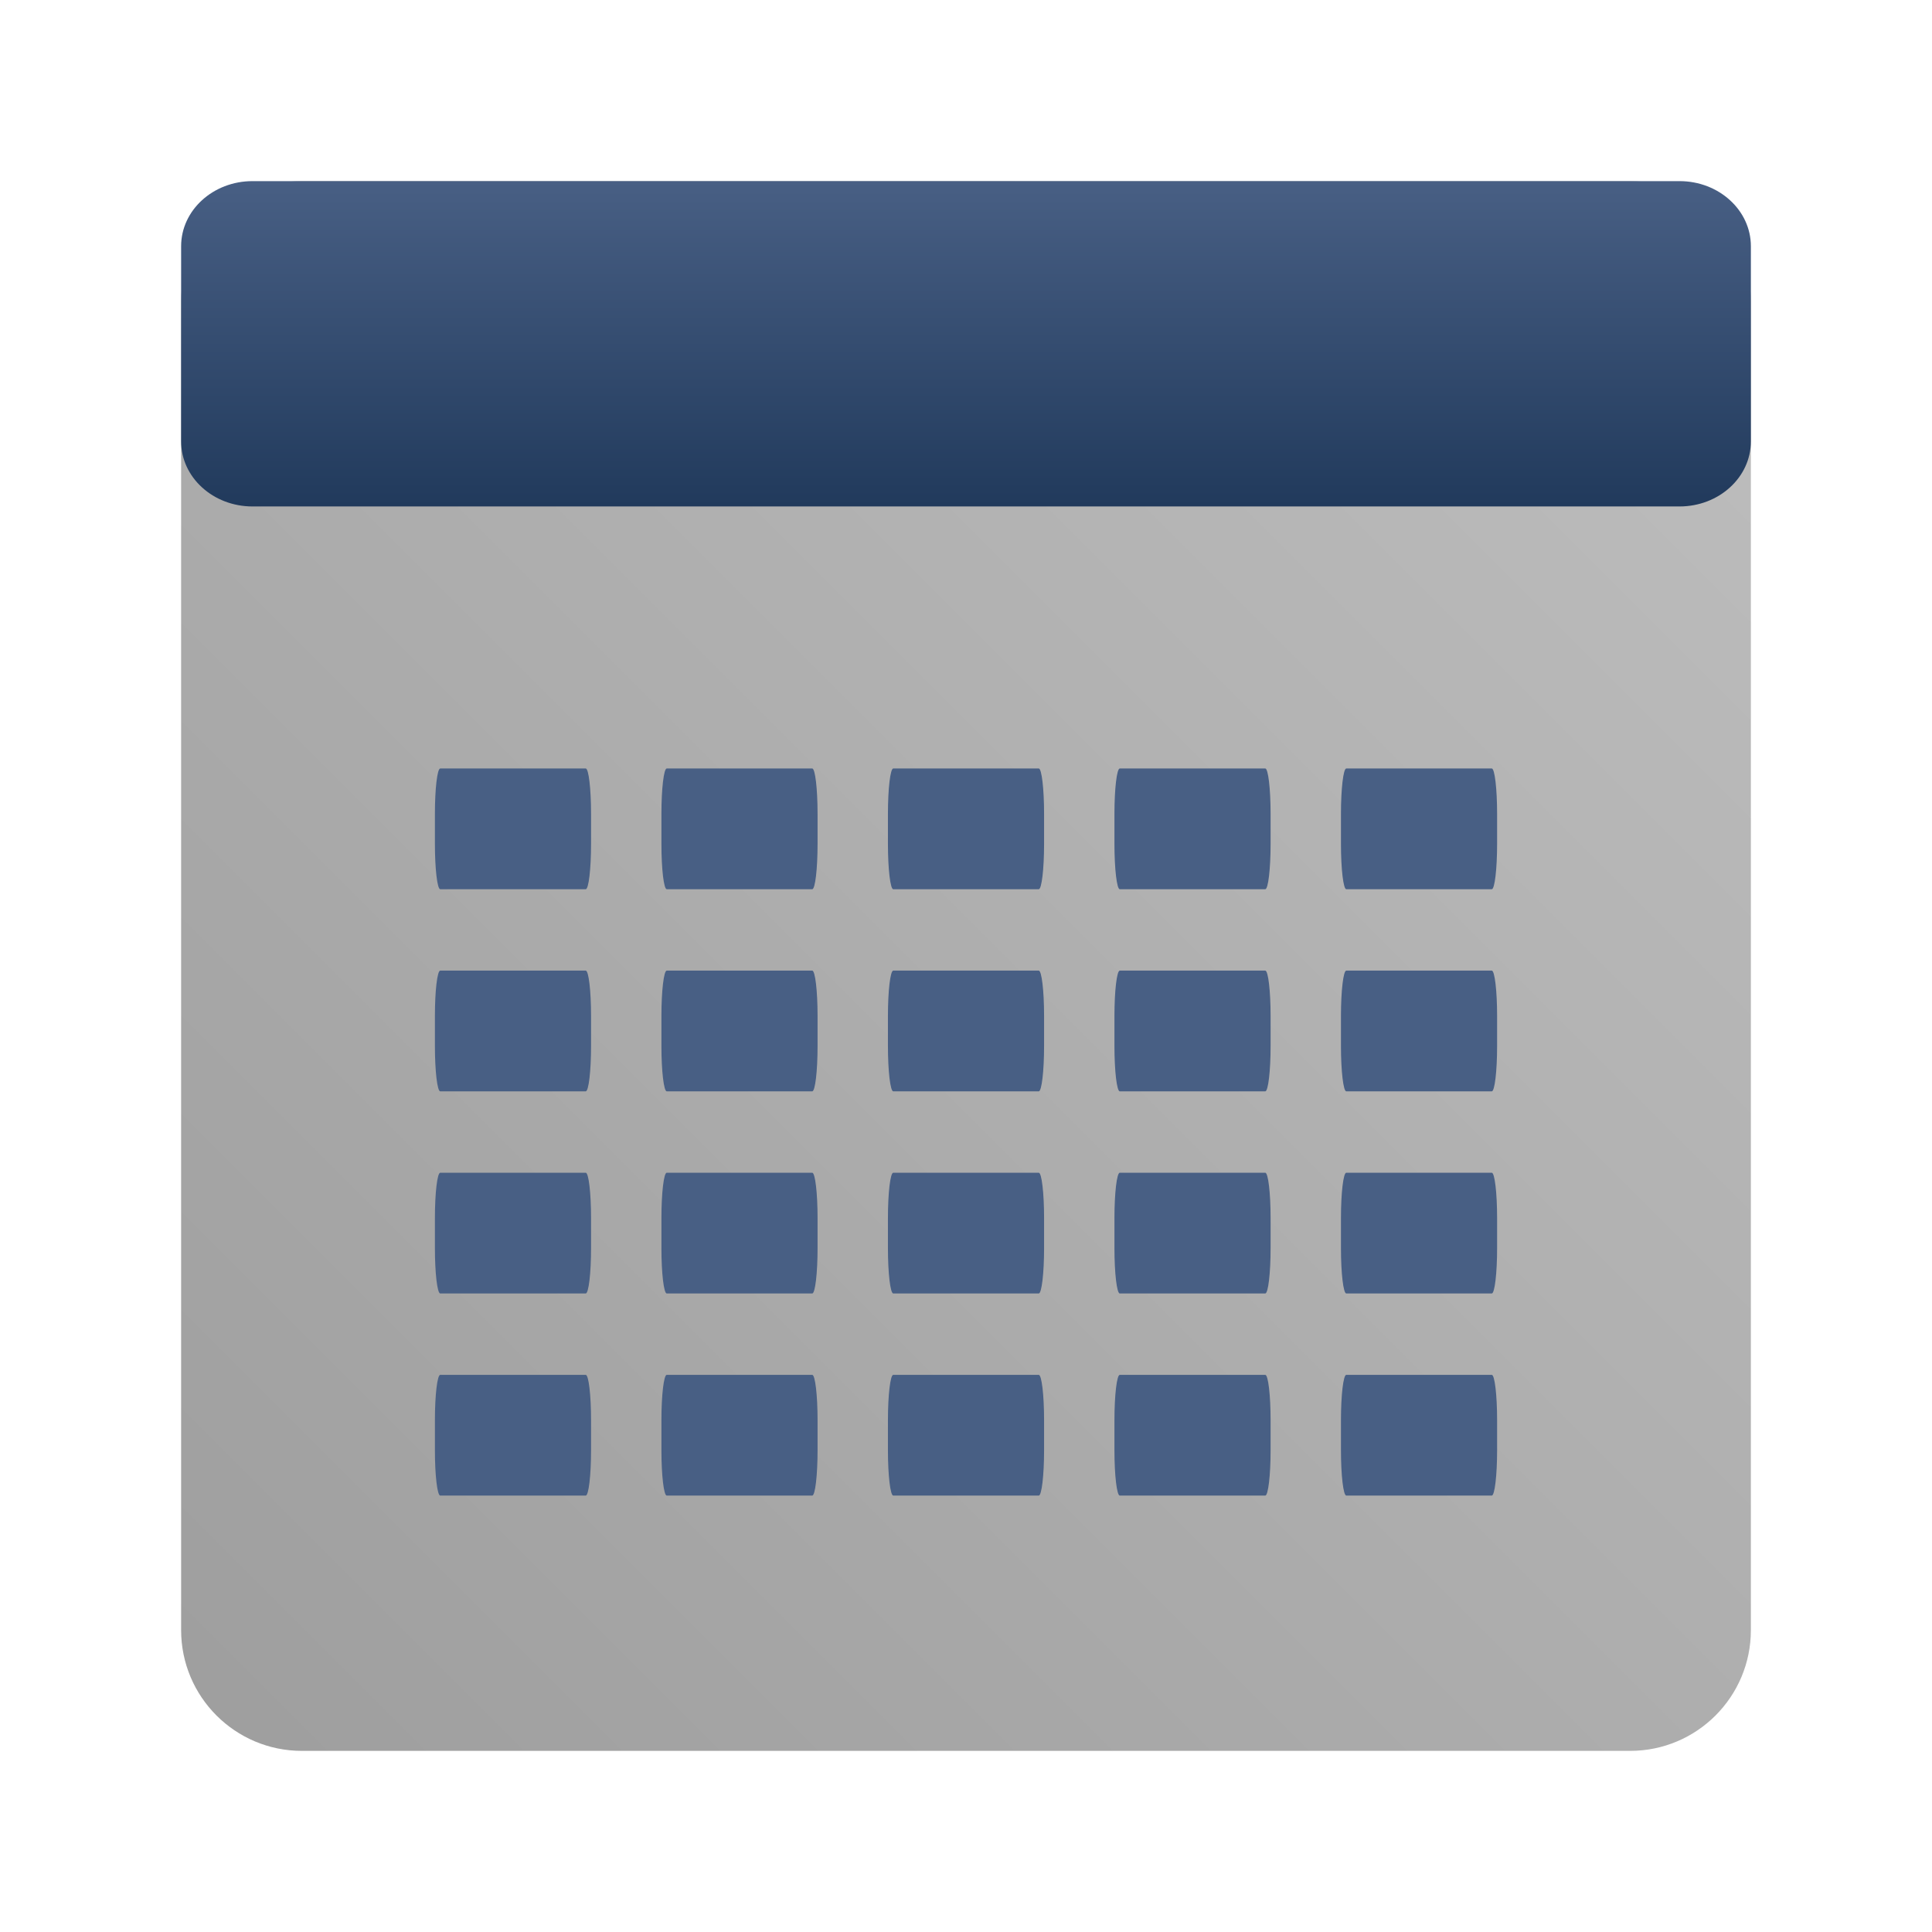
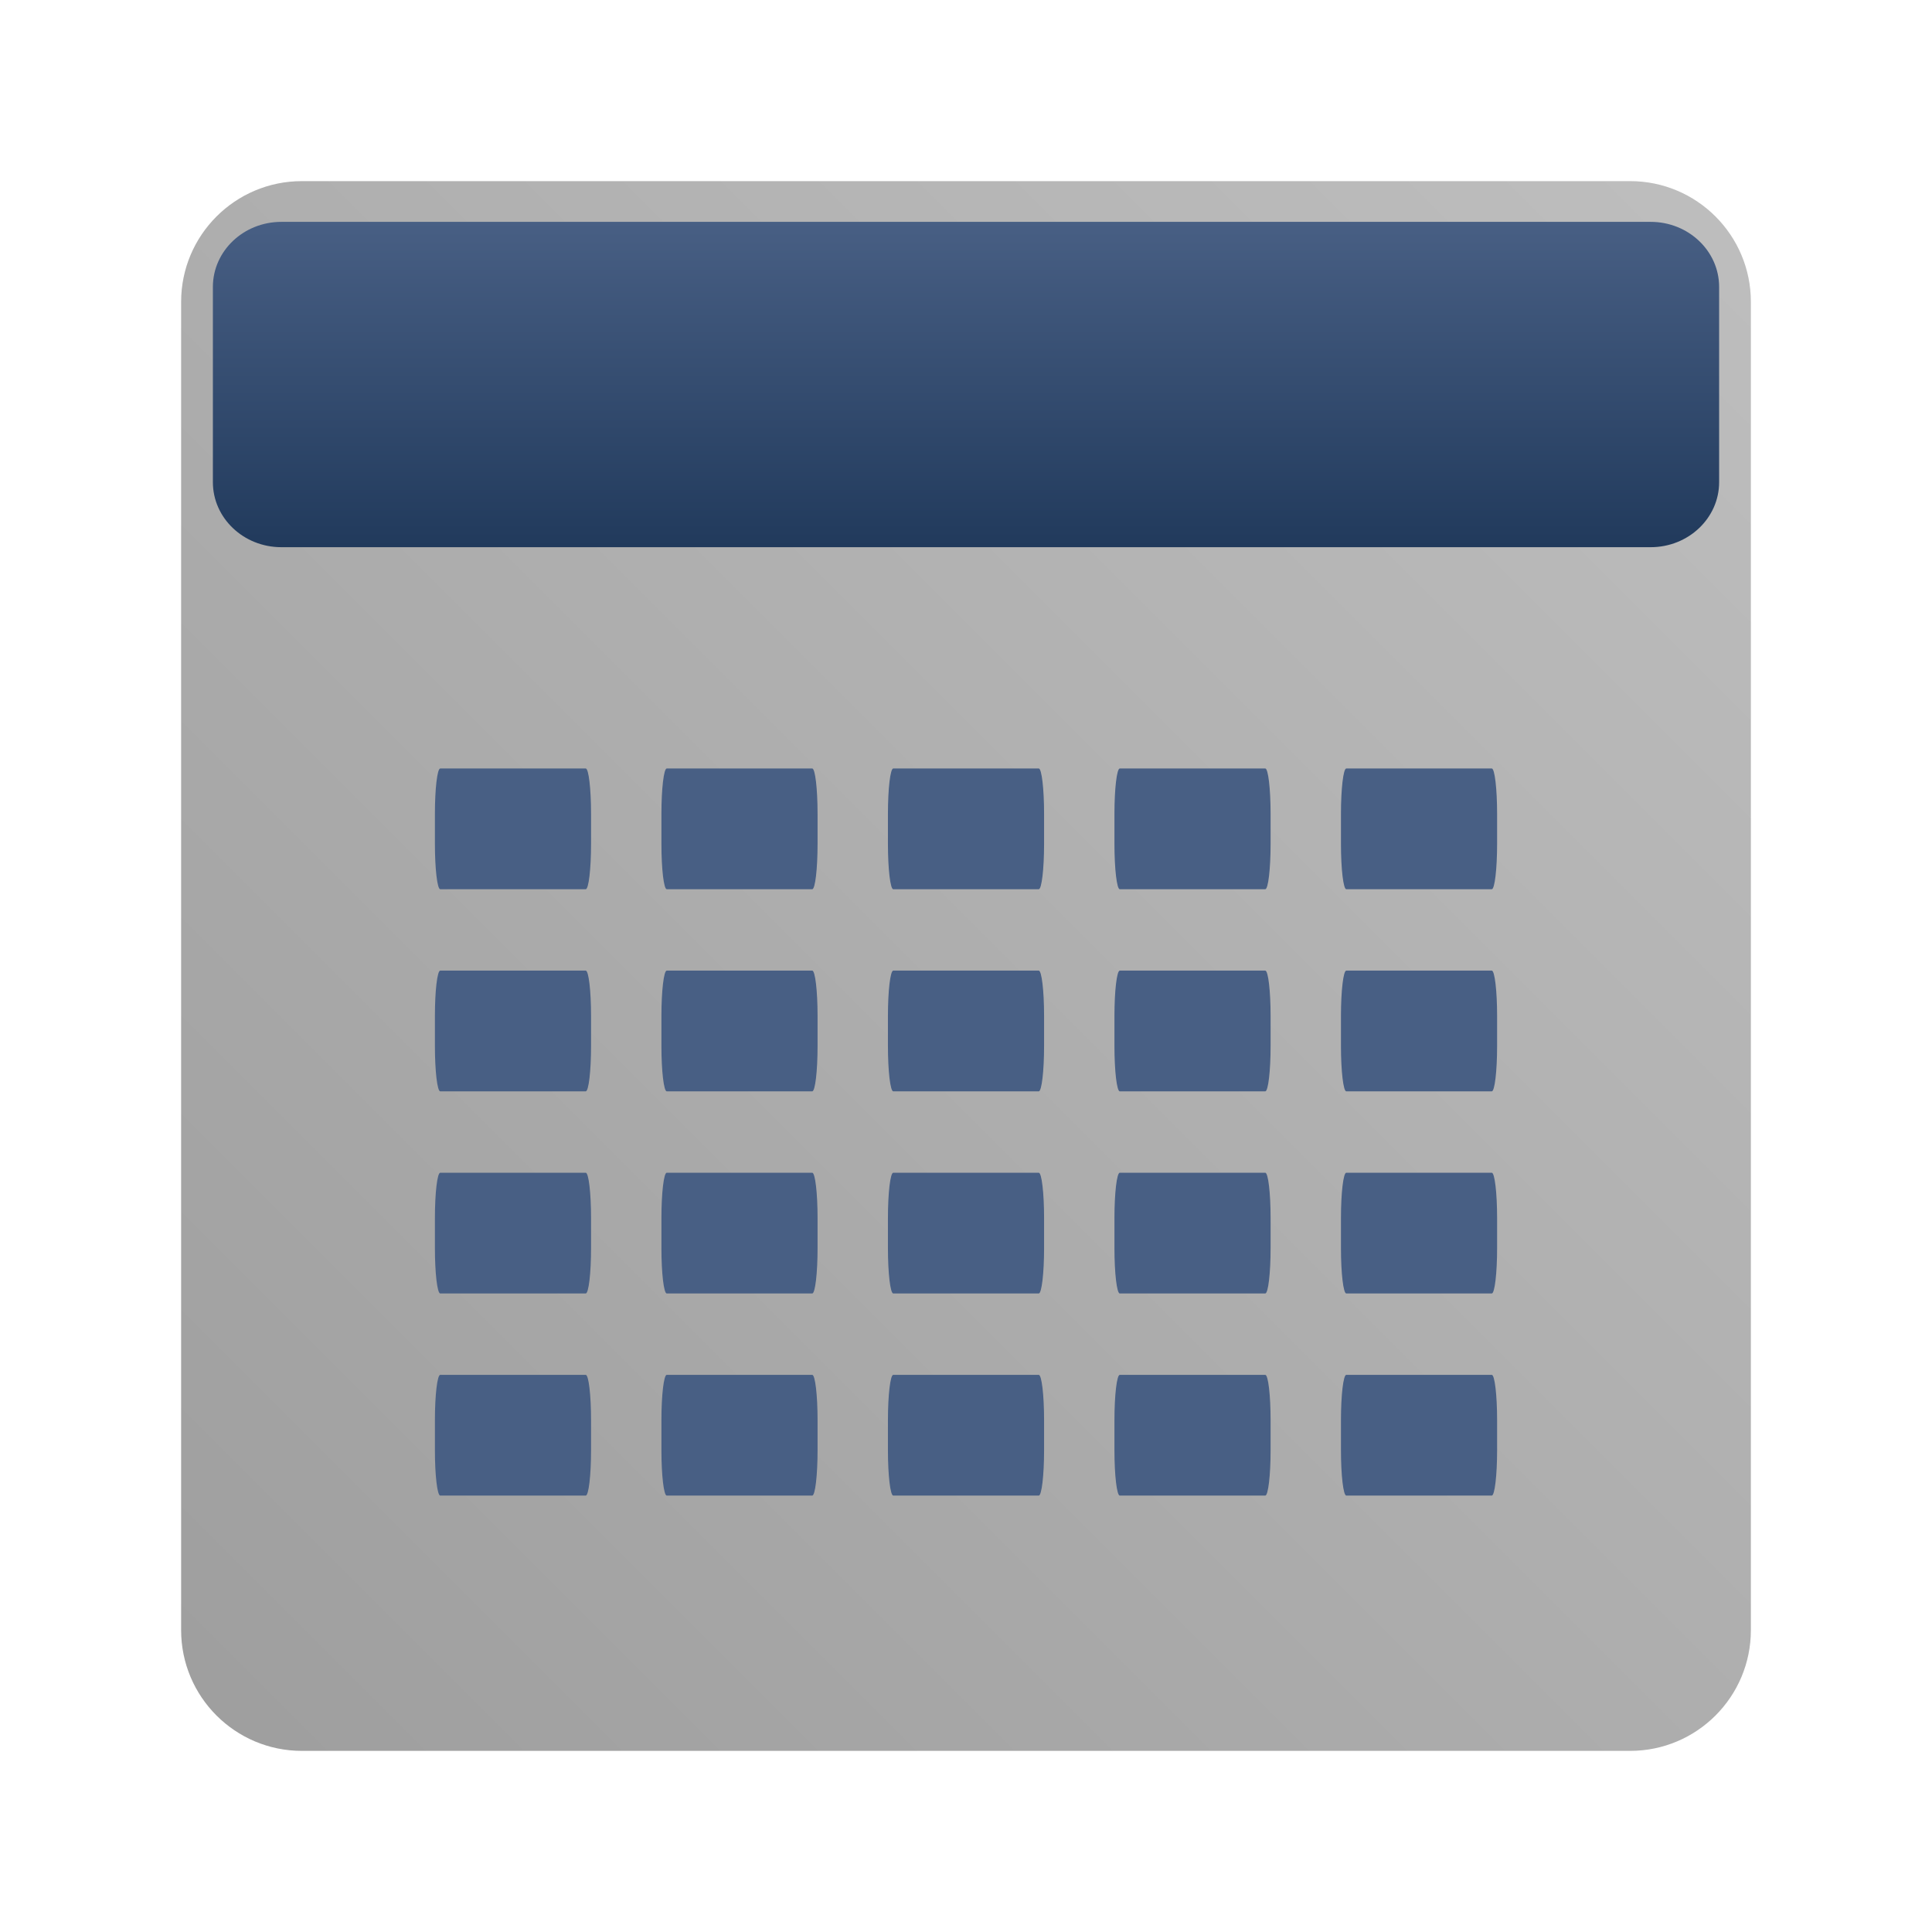
<svg xmlns="http://www.w3.org/2000/svg" width="128" height="128" viewBox="0 0 128 128" fill="none">
  <path d="M12 20C12 15.582 15.582 12 20 12H108C112.418 12 116 15.582 116 20V108C116 112.418 112.418 116 108 116H20C15.582 116 12 112.418 12 108V20Z" fill="url(#paint0_linear_1928_409)" />
-   <path d="M 12 16.312 C 12 13.931 14.117 12 16.728 12 L 111.272 12 C 113.883 12 116 13.931 116 16.312 L 116 29.244 C 116 31.625 113.883 33.554 111.272 33.554 L 16.728 33.554 C 14.117 33.554 12 31.625 12 29.244 L 12 16.312 Z" style="fill: url(&quot;#gradient-1&quot;);" />
+   <path d="M 14.104 19.011 C 14.104 16.63 16.135 14.699 18.641 14.699 L 109.361 14.699 C 111.866 14.699 113.897 16.63 113.897 19.011 L 113.897 31.943 C 113.897 34.324 111.866 36.253 109.361 36.253 L 18.641 36.253 C 16.135 36.253 14.104 34.324 14.104 31.943 L 14.104 19.011 Z" style="fill: url(&quot;#gradient-1&quot;);" />
  <path d="M 28.814 80.696 C 28.814 79.039 28.972 77.696 29.167 77.696 L 38.806 77.696 C 39.001 77.696 39.159 79.039 39.159 80.696 L 39.159 82.696 C 39.159 84.353 39.001 85.696 38.806 85.696 L 29.167 85.696 C 28.972 85.696 28.814 84.353 28.814 82.696 L 28.814 80.696 Z" fill="#485F84" style="stroke-width: 1;" />
  <path d="M 28.814 94.087 C 28.814 92.43 28.972 91.087 29.167 91.087 L 38.806 91.087 C 39.001 91.087 39.159 92.43 39.159 94.087 L 39.159 96.087 C 39.159 97.744 39.001 99.087 38.806 99.087 L 29.167 99.087 C 28.972 99.087 28.814 97.744 28.814 96.087 L 28.814 94.087 Z" fill="#485F84" style="stroke-width: 1;" />
  <path d="M 43.821 80.696 C 43.821 79.039 43.979 77.696 44.174 77.696 L 53.813 77.696 C 54.008 77.696 54.166 79.039 54.166 80.696 L 54.166 82.696 C 54.166 84.353 54.008 85.696 53.813 85.696 L 44.174 85.696 C 43.979 85.696 43.821 84.353 43.821 82.696 L 43.821 80.696 Z" fill="#485F84" style="stroke-width: 1;" />
  <path d="M 43.821 94.087 C 43.821 92.43 43.979 91.087 44.174 91.087 L 53.813 91.087 C 54.008 91.087 54.166 92.43 54.166 94.087 L 54.166 96.087 C 54.166 97.744 54.008 99.087 53.813 99.087 L 44.174 99.087 C 43.979 99.087 43.821 97.744 43.821 96.087 L 43.821 94.087 Z" fill="#485F84" style="stroke-width: 1;" />
  <path d="M 58.828 80.696 C 58.828 79.039 58.986 77.696 59.181 77.696 L 68.82 77.696 C 69.015 77.696 69.173 79.039 69.173 80.696 L 69.173 82.696 C 69.173 84.353 69.015 85.696 68.82 85.696 L 59.181 85.696 C 58.986 85.696 58.828 84.353 58.828 82.696 L 58.828 80.696 Z" fill="#485F84" style="stroke-width: 1;" />
  <path d="M 58.828 94.087 C 58.828 92.43 58.986 91.087 59.181 91.087 L 68.82 91.087 C 69.015 91.087 69.173 92.43 69.173 94.087 L 69.173 96.087 C 69.173 97.744 69.015 99.087 68.82 99.087 L 59.181 99.087 C 58.986 99.087 58.828 97.744 58.828 96.087 L 58.828 94.087 Z" fill="#485F84" style="stroke-width: 1;" />
  <path d="M 73.835 80.696 C 73.835 79.039 73.993 77.696 74.188 77.696 L 83.827 77.696 C 84.022 77.696 84.18 79.039 84.18 80.696 L 84.18 82.696 C 84.18 84.353 84.022 85.696 83.827 85.696 L 74.188 85.696 C 73.993 85.696 73.835 84.353 73.835 82.696 L 73.835 80.696 Z" fill="#485F84" style="stroke-width: 1;" />
  <path d="M 73.835 94.087 C 73.835 92.43 73.993 91.087 74.188 91.087 L 83.827 91.087 C 84.022 91.087 84.18 92.43 84.18 94.087 L 84.18 96.087 C 84.18 97.744 84.022 99.087 83.827 99.087 L 74.188 99.087 C 73.993 99.087 73.835 97.744 73.835 96.087 L 73.835 94.087 Z" fill="#485F84" style="stroke-width: 1;" />
  <path d="M 88.842 80.696 C 88.842 79.039 89 77.696 89.195 77.696 L 98.834 77.696 C 99.029 77.696 99.187 79.039 99.187 80.696 L 99.187 82.696 C 99.187 84.353 99.029 85.696 98.834 85.696 L 89.195 85.696 C 89 85.696 88.842 84.353 88.842 82.696 L 88.842 80.696 Z" fill="#485F84" style="stroke-width: 1;" />
  <path d="M 88.842 94.087 C 88.842 92.43 89 91.087 89.195 91.087 L 98.834 91.087 C 99.029 91.087 99.187 92.43 99.187 94.087 L 99.187 96.087 C 99.187 97.744 99.029 99.087 98.834 99.087 L 89.195 99.087 C 89 99.087 88.842 97.744 88.842 96.087 L 88.842 94.087 Z" fill="#485F84" style="stroke-width: 1;" />
  <path d="M 28.814 53.914 C 28.814 52.257 28.972 50.914 29.167 50.914 L 38.806 50.914 C 39.001 50.914 39.159 52.257 39.159 53.914 L 39.159 55.914 C 39.159 57.571 39.001 58.914 38.806 58.914 L 29.167 58.914 C 28.972 58.914 28.814 57.571 28.814 55.914 L 28.814 53.914 Z" fill="#485F84" style="stroke-width: 1;" />
  <path d="M 28.814 67.305 C 28.814 65.648 28.972 64.305 29.167 64.305 L 38.806 64.305 C 39.001 64.305 39.159 65.648 39.159 67.305 L 39.159 69.305 C 39.159 70.962 39.001 72.305 38.806 72.305 L 29.167 72.305 C 28.972 72.305 28.814 70.962 28.814 69.305 L 28.814 67.305 Z" fill="#485F84" style="stroke-width: 1;" />
  <path d="M 43.821 53.914 C 43.821 52.257 43.979 50.914 44.174 50.914 L 53.813 50.914 C 54.008 50.914 54.166 52.257 54.166 53.914 L 54.166 55.914 C 54.166 57.571 54.008 58.914 53.813 58.914 L 44.174 58.914 C 43.979 58.914 43.821 57.571 43.821 55.914 L 43.821 53.914 Z" fill="#485F84" style="stroke-width: 1;" />
  <path d="M 43.821 67.305 C 43.821 65.648 43.979 64.305 44.174 64.305 L 53.813 64.305 C 54.008 64.305 54.166 65.648 54.166 67.305 L 54.166 69.305 C 54.166 70.962 54.008 72.305 53.813 72.305 L 44.174 72.305 C 43.979 72.305 43.821 70.962 43.821 69.305 L 43.821 67.305 Z" fill="#485F84" style="stroke-width: 1;" />
  <path d="M 58.828 53.914 C 58.828 52.257 58.986 50.914 59.181 50.914 L 68.82 50.914 C 69.015 50.914 69.173 52.257 69.173 53.914 L 69.173 55.914 C 69.173 57.571 69.015 58.914 68.82 58.914 L 59.181 58.914 C 58.986 58.914 58.828 57.571 58.828 55.914 L 58.828 53.914 Z" fill="#485F84" style="stroke-width: 1;" />
  <path d="M 58.828 67.305 C 58.828 65.648 58.986 64.305 59.181 64.305 L 68.82 64.305 C 69.015 64.305 69.173 65.648 69.173 67.305 L 69.173 69.305 C 69.173 70.962 69.015 72.305 68.82 72.305 L 59.181 72.305 C 58.986 72.305 58.828 70.962 58.828 69.305 L 58.828 67.305 Z" fill="#485F84" style="stroke-width: 1;" />
  <path d="M 73.835 53.914 C 73.835 52.257 73.993 50.914 74.188 50.914 L 83.827 50.914 C 84.022 50.914 84.18 52.257 84.18 53.914 L 84.18 55.914 C 84.18 57.571 84.022 58.914 83.827 58.914 L 74.188 58.914 C 73.993 58.914 73.835 57.571 73.835 55.914 L 73.835 53.914 Z" fill="#485F84" style="stroke-width: 1;" />
  <path d="M 73.835 67.305 C 73.835 65.648 73.993 64.305 74.188 64.305 L 83.827 64.305 C 84.022 64.305 84.18 65.648 84.18 67.305 L 84.18 69.305 C 84.18 70.962 84.022 72.305 83.827 72.305 L 74.188 72.305 C 73.993 72.305 73.835 70.962 73.835 69.305 L 73.835 67.305 Z" fill="#485F84" style="stroke-width: 1;" />
  <path d="M 88.842 53.914 C 88.842 52.257 89 50.914 89.195 50.914 L 98.834 50.914 C 99.029 50.914 99.187 52.257 99.187 53.914 L 99.187 55.914 C 99.187 57.571 99.029 58.914 98.834 58.914 L 89.195 58.914 C 89 58.914 88.842 57.571 88.842 55.914 L 88.842 53.914 Z" fill="#485F84" style="stroke-width: 1;" />
  <path d="M 88.842 67.305 C 88.842 65.648 89 64.305 89.195 64.305 L 98.834 64.305 C 99.029 64.305 99.187 65.648 99.187 67.305 L 99.187 69.305 C 99.187 70.962 99.029 72.305 98.834 72.305 L 89.195 72.305 C 89 72.305 88.842 70.962 88.842 69.305 L 88.842 67.305 Z" fill="#485F84" style="stroke-width: 1;" />
  <defs>
    <linearGradient id="paint0_linear_1928_409" x1="12" y1="116" x2="116" y2="12" gradientUnits="userSpaceOnUse">
      <stop stop-color="#9E9E9E" />
      <stop offset="1" stop-color="#BEBEBE" />
    </linearGradient>
-     <linearGradient gradientUnits="userSpaceOnUse" x1="64" y1="12" x2="64" y2="33.554" id="gradient-1">
+     <linearGradient gradientUnits="userSpaceOnUse" x1="64" y1="12" x2="64" y2="33.554" id="gradient-1" gradientTransform="matrix(0.959552, 0, 0, 1, 2.588869, 2.699168)">
      <stop offset="0" style="stop-color: rgb(28.235% 37.255% 51.765%)" />
      <stop offset="1" style="stop-color: rgb(12.855% 22.81% 36.171%)" />
    </linearGradient>
  </defs>
</svg>
